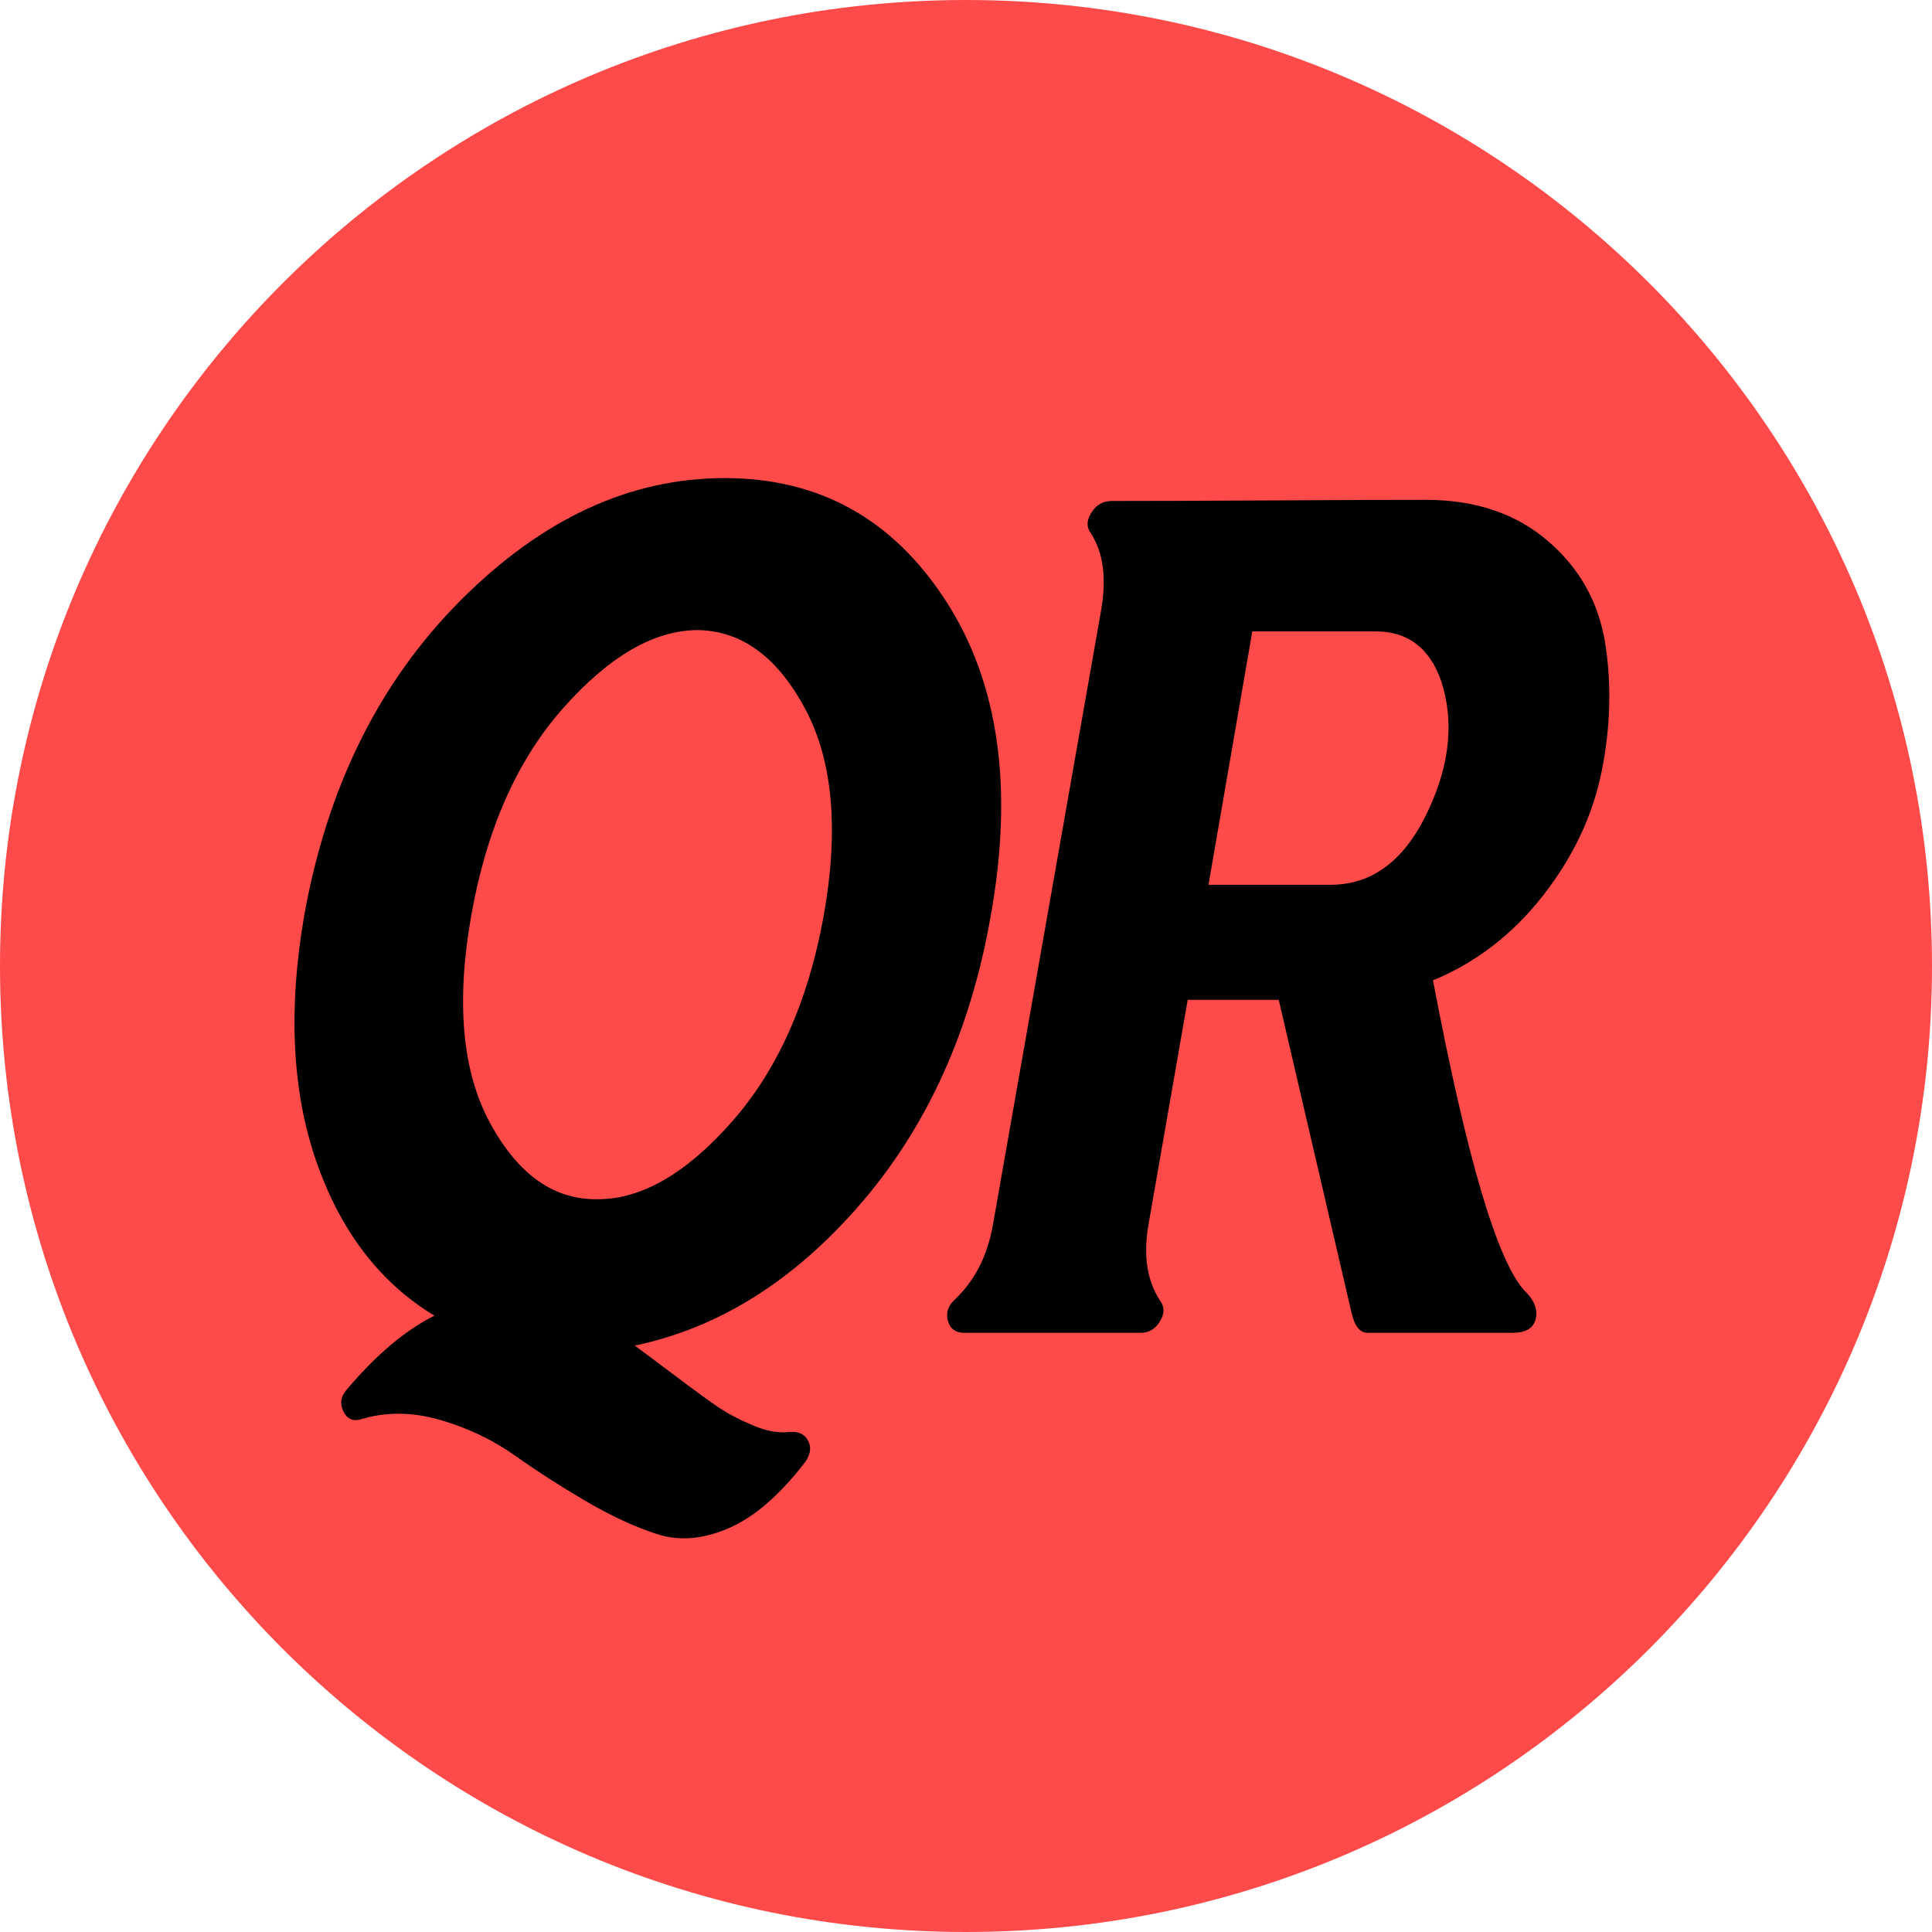
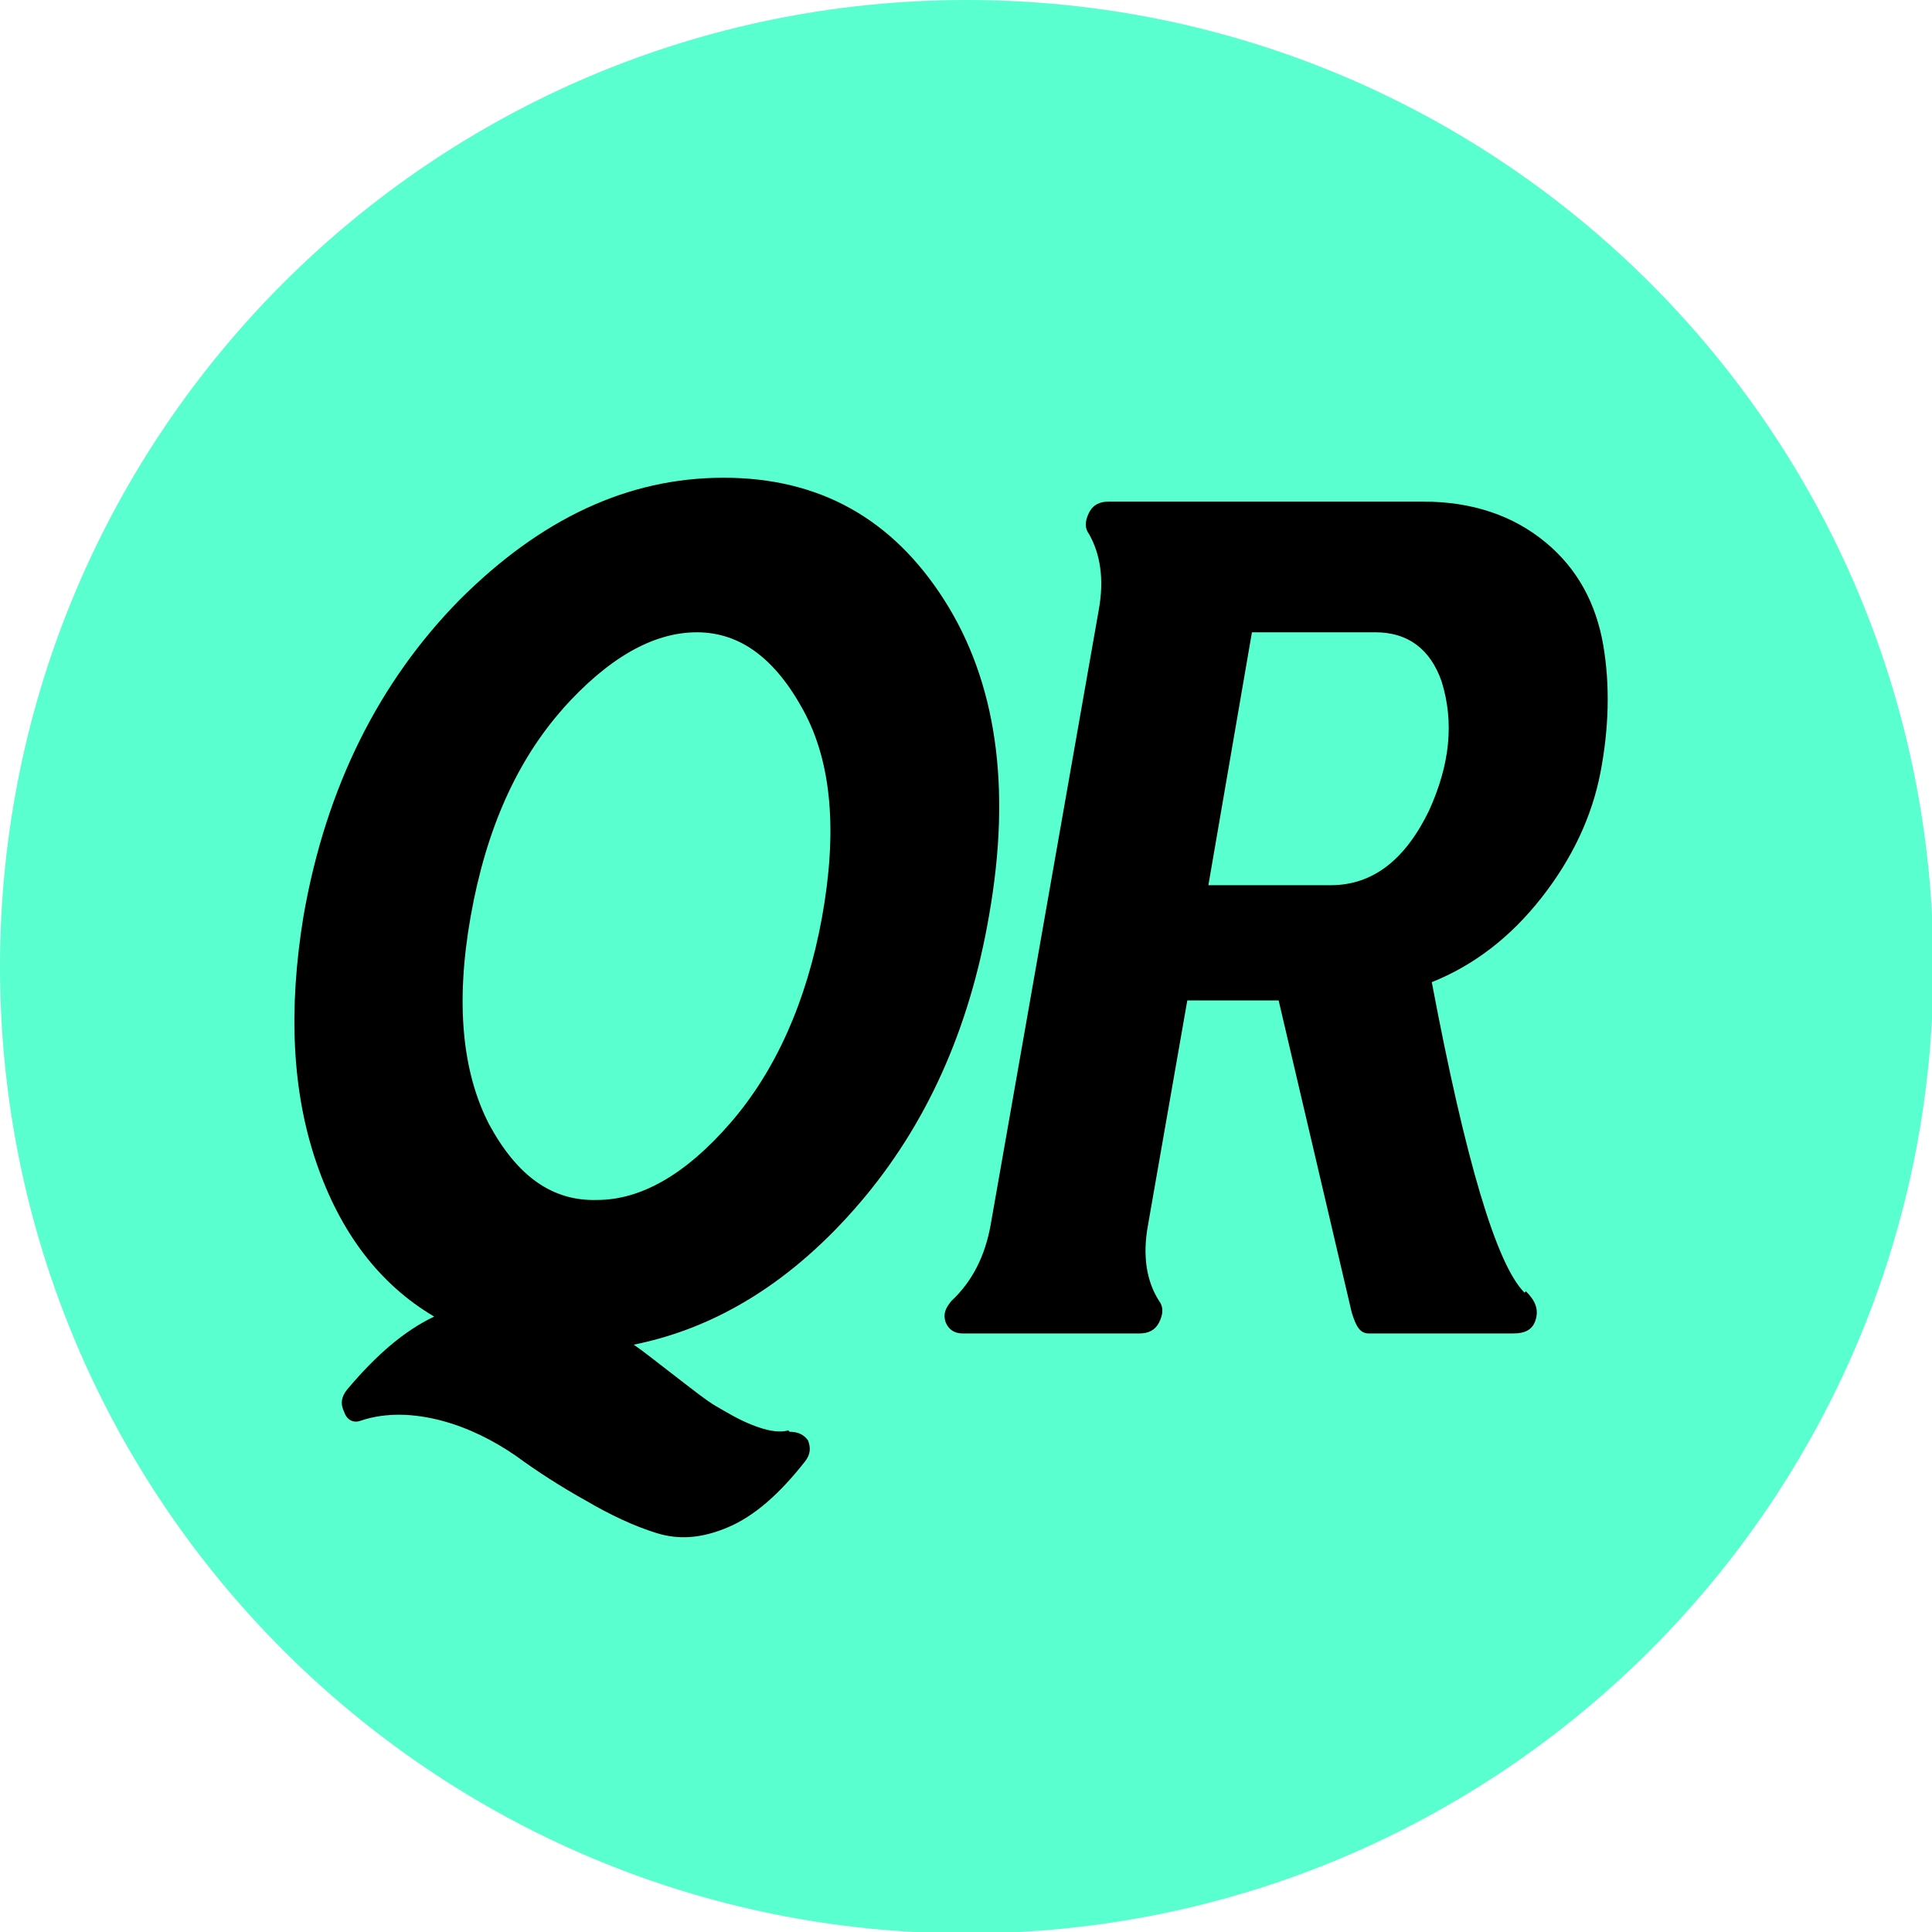
- <svg xmlns="http://www.w3.org/2000/svg" id="b" width="137.52" height="137.52" viewBox="0 0 137.52 137.52">
+ <svg xmlns="http://www.w3.org/2000/svg" id="b" width="48.5mm" height="48.5mm" version="1.1" viewBox="0 0 137.5 137.5">
  <g id="c">
-     <circle id="d" cx="68.76" cy="68.76" r="68.76" style="fill:#ff4a4a;" />
-     <path d="M56.25,101.93c.6-.05,1.02.15,1.27.62.25.46.18.97-.21,1.52-1.8,2.35-3.62,3.92-5.45,4.71-1.83.79-3.54.93-5.12.41-1.59-.52-3.27-1.3-5.04-2.34-1.78-1.04-3.46-2.12-5.04-3.24-1.59-1.12-3.36-1.97-5.33-2.54-1.97-.57-3.85-.59-5.66-.04-.55.16-.96-.03-1.23-.57-.27-.55-.19-1.07.25-1.56,2.08-2.46,4.15-4.21,6.23-5.25-3.88-2.35-6.68-6.01-8.41-10.99-1.72-4.97-2.01-10.8-.86-17.47,1.64-9.18,5.36-16.67,11.15-22.47s12.05-8.69,18.78-8.69,11.97,2.91,15.74,8.73c3.77,5.82,4.84,13.3,3.2,22.43-1.42,8.15-4.5,14.96-9.23,20.46-4.73,5.49-10.1,8.87-16.11,10.13.6.44,1.57,1.16,2.91,2.17,1.34,1.01,2.35,1.75,3.03,2.21.68.46,1.52.9,2.5,1.31s1.86.56,2.62.45ZM40.1,50.39c-3.28,3.69-5.47,8.62-6.56,14.8-1.09,6.18-.64,11.1,1.35,14.76,1.99,3.66,4.55,5.47,7.67,5.41,3.12,0,6.3-1.84,9.55-5.53,3.25-3.69,5.42-8.57,6.52-14.64,1.09-6.12.66-11.03-1.31-14.72-1.97-3.69-4.51-5.56-7.63-5.62-3.12,0-6.31,1.85-9.59,5.54Z" />
-     <path d="M108.57,91.92c.66.66.9,1.31.74,1.97-.16.66-.71.98-1.64.98h-10.33c-.55,0-.93-.49-1.15-1.48l-5.17-22.22h-6.48l-2.79,15.99c-.38,2.19-.11,3.99.82,5.41.33.44.33.93,0,1.48-.33.55-.79.82-1.39.82h-12.55c-.6,0-.98-.27-1.15-.82-.16-.55-.03-1.04.41-1.48,1.48-1.37,2.4-3.17,2.79-5.41l7.71-43.79c.38-2.24.14-4.04-.74-5.41-.33-.44-.31-.93.04-1.48.35-.55.83-.82,1.44-.82,2.51,0,6.26-.01,11.23-.04,4.97-.03,8.69-.04,11.15-.04,3.5,0,6.38.97,8.65,2.91,2.27,1.94,3.63,4.37,4.1,7.3.46,2.93.38,5.96-.25,9.1-.63,3.14-2.02,6.1-4.18,8.86-2.16,2.76-4.77,4.77-7.83,6.03,2.41,12.68,4.59,20.06,6.56,22.14ZM86.02,62.98h8.69c3.01,0,5.33-1.78,6.97-5.33,1.53-3.28,1.83-6.34.9-9.18-.82-2.35-2.38-3.53-4.67-3.53h-8.77l-3.12,18.04Z" />
+     <circle id="d" cx="68.8" cy="68.8" r="68.8" style="fill: #5affd0;" />
+     <path d="M56.2,101.9c.6,0,1,.2,1.3.6.2.5.2,1-.2,1.5-1.8,2.3-3.6,3.9-5.5,4.7s-3.5.9-5.1.4c-1.6-.5-3.3-1.3-5-2.3-1.8-1-3.5-2.1-5-3.2-1.6-1.1-3.4-2-5.3-2.5s-3.9-.6-5.7,0c-.5.2-1,0-1.2-.6-.3-.6-.2-1.1.2-1.6,2.1-2.5,4.1-4.2,6.2-5.2-3.9-2.3-6.7-6-8.4-11-1.7-5-2-10.8-.9-17.5,1.6-9.2,5.4-16.7,11.1-22.5,5.8-5.8,12-8.7,18.8-8.7s12,2.9,15.7,8.7,4.8,13.3,3.2,22.4c-1.4,8.2-4.5,15-9.2,20.5-4.7,5.5-10.1,8.9-16.1,10.1.6.4,1.6,1.2,2.9,2.2,1.3,1,2.3,1.8,3,2.2s1.5.9,2.5,1.3,1.9.6,2.6.4h0ZM40.1,50.4c-3.3,3.7-5.5,8.6-6.6,14.8-1.1,6.2-.6,11.1,1.3,14.8,2,3.7,4.5,5.5,7.7,5.4,3.1,0,6.3-1.8,9.5-5.5s5.4-8.6,6.5-14.6c1.1-6.1.7-11-1.3-14.7-2-3.7-4.5-5.6-7.6-5.6-3.1,0-6.3,1.8-9.6,5.5Z" />
+     <path d="M108.6,91.9c.7.7.9,1.3.7,2s-.7,1-1.6,1h-10.3c-.6,0-.9-.5-1.2-1.5l-5.2-22.2h-6.5l-2.8,16c-.4,2.2-.1,4,.8,5.4.3.4.3.9,0,1.5s-.8.8-1.4.8h-12.6c-.6,0-1-.3-1.2-.8-.2-.6,0-1,.4-1.5,1.5-1.4,2.4-3.2,2.8-5.4l7.7-43.8c.4-2.2.1-4-.7-5.4-.3-.4-.3-.9,0-1.5s.8-.8,1.4-.8c2.5,0,6.3,0,11.2,0,5,0,8.7,0,11.2,0,3.5,0,6.4,1,8.7,2.9,2.3,1.9,3.6,4.4,4.1,7.3.5,2.9.4,6-.2,9.1s-2,6.1-4.2,8.9-4.8,4.8-7.8,6c2.4,12.7,4.6,20.1,6.6,22.1h0ZM86,63h8.7c3,0,5.3-1.8,7-5.3,1.5-3.3,1.8-6.3.9-9.2-.8-2.3-2.4-3.5-4.7-3.5h-8.8s-3.1,18-3.1,18Z" />
  </g>
</svg>
